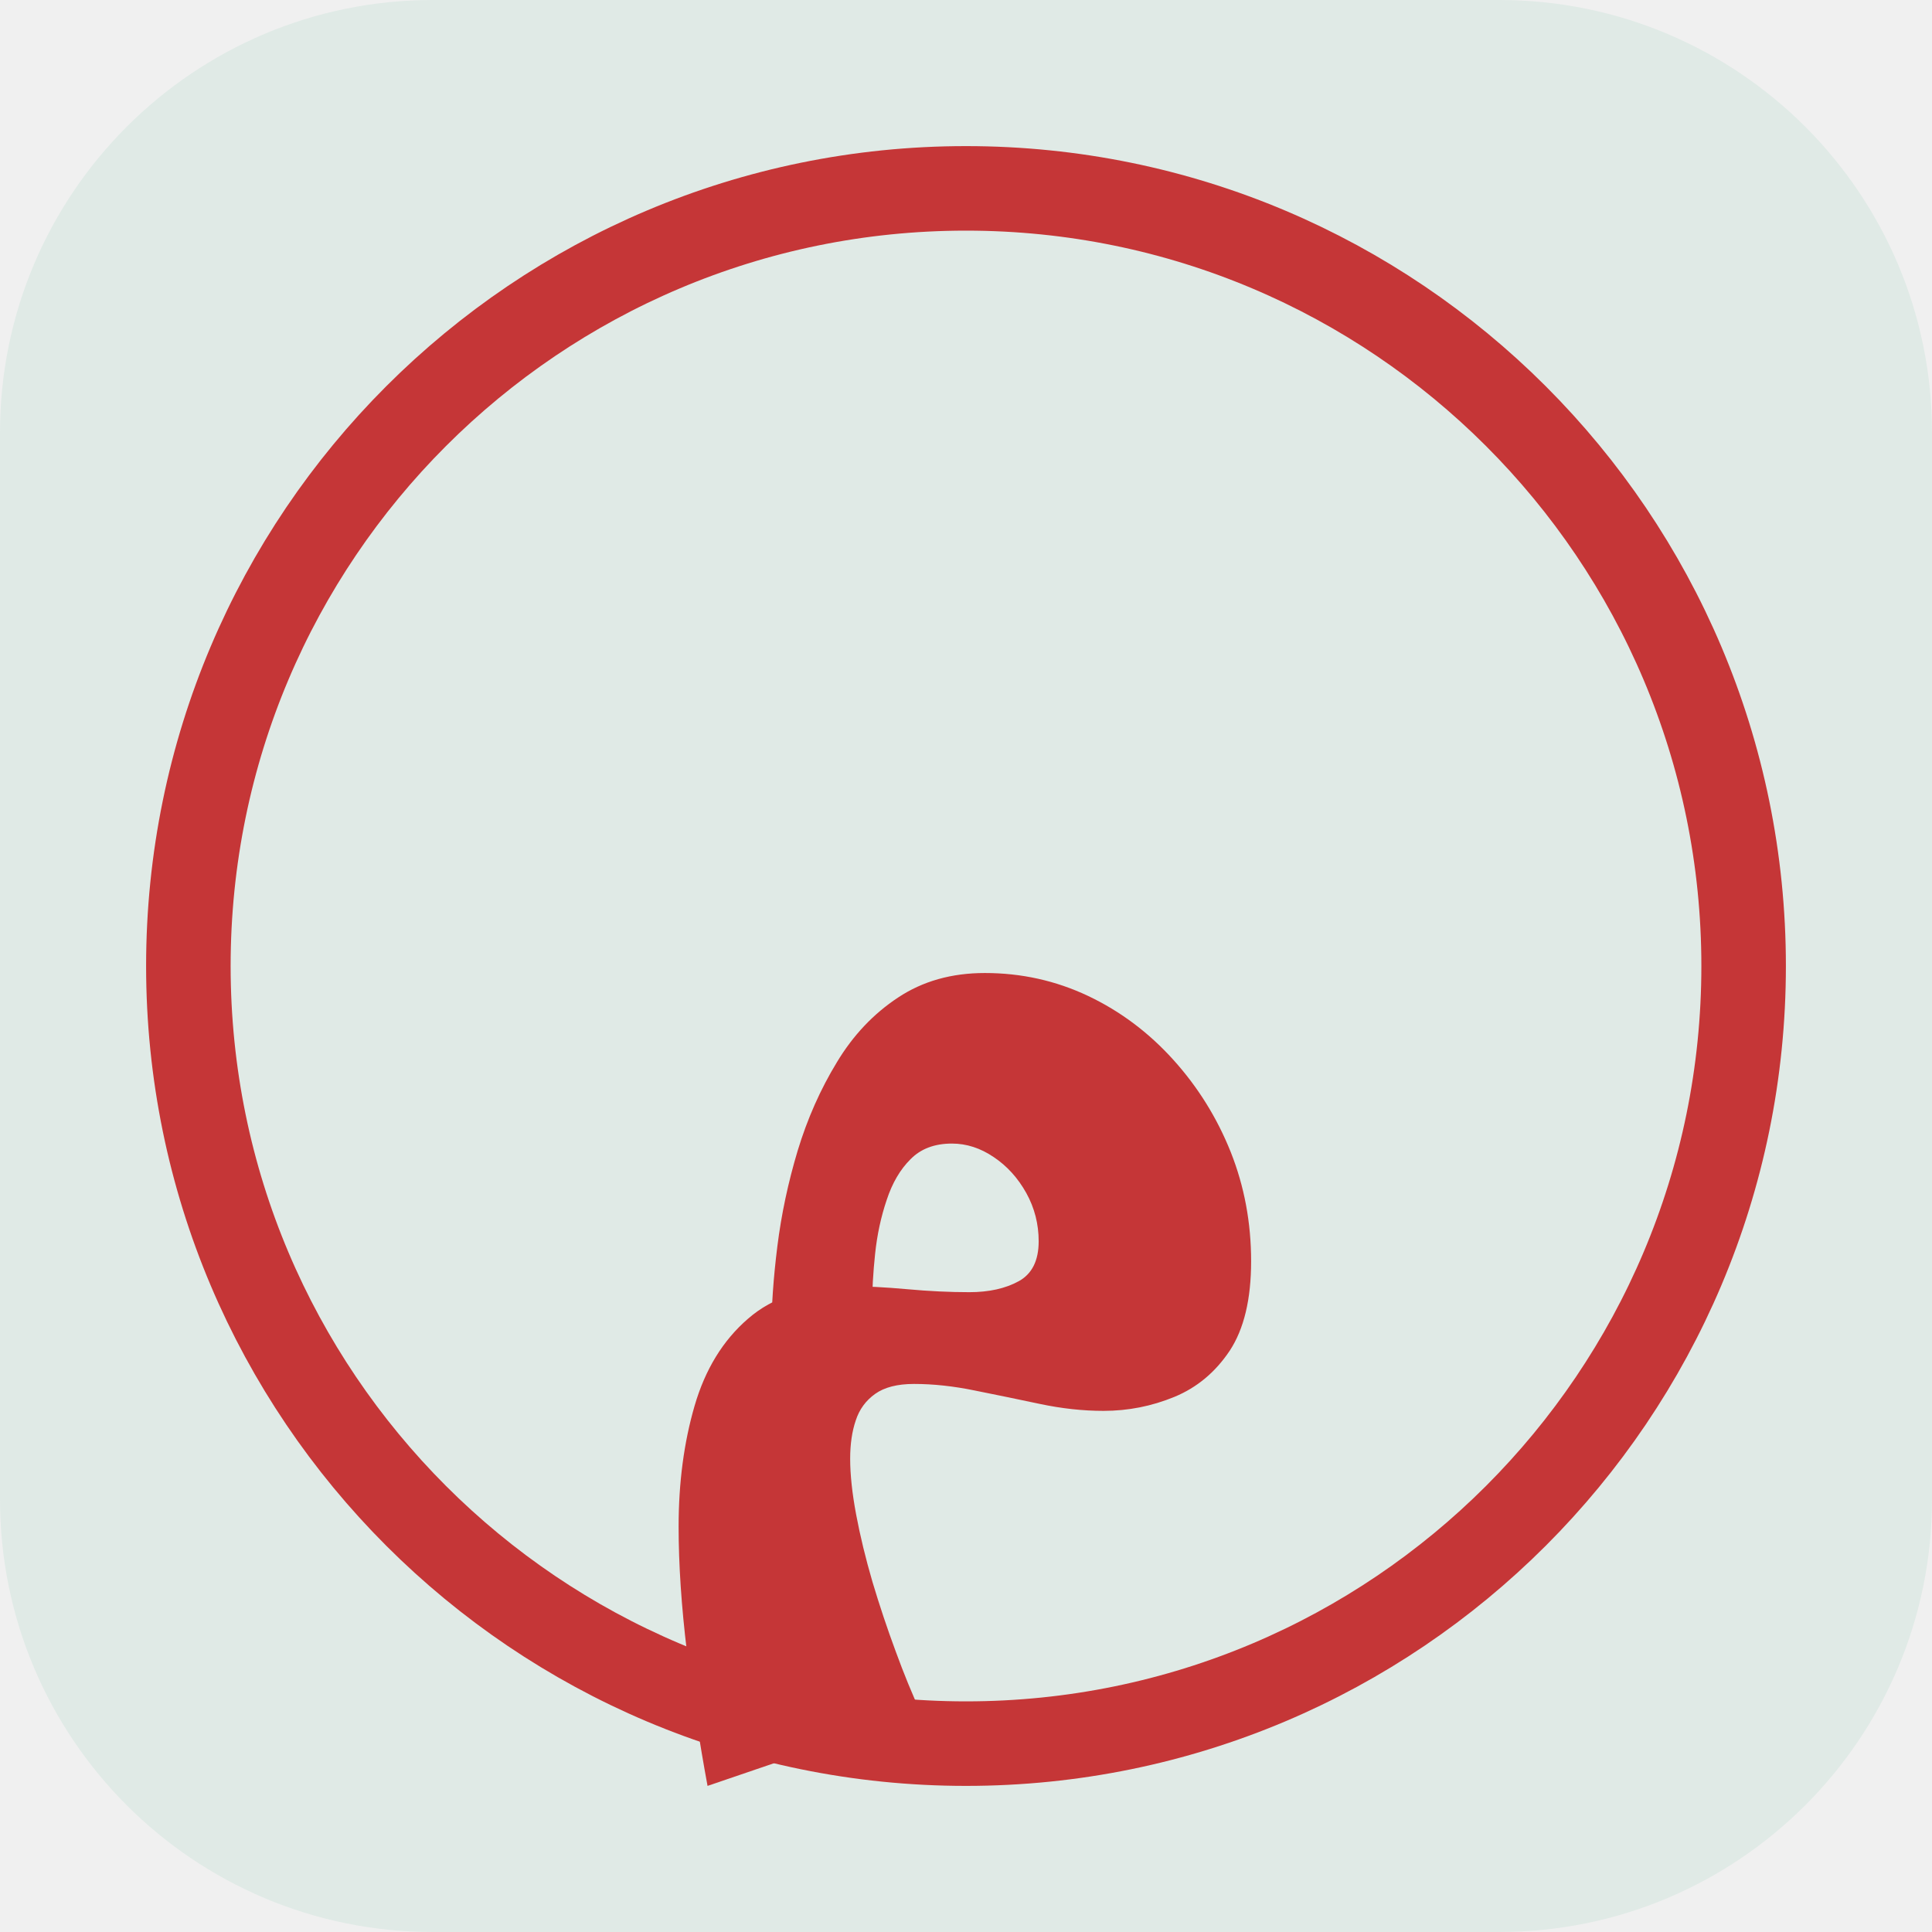
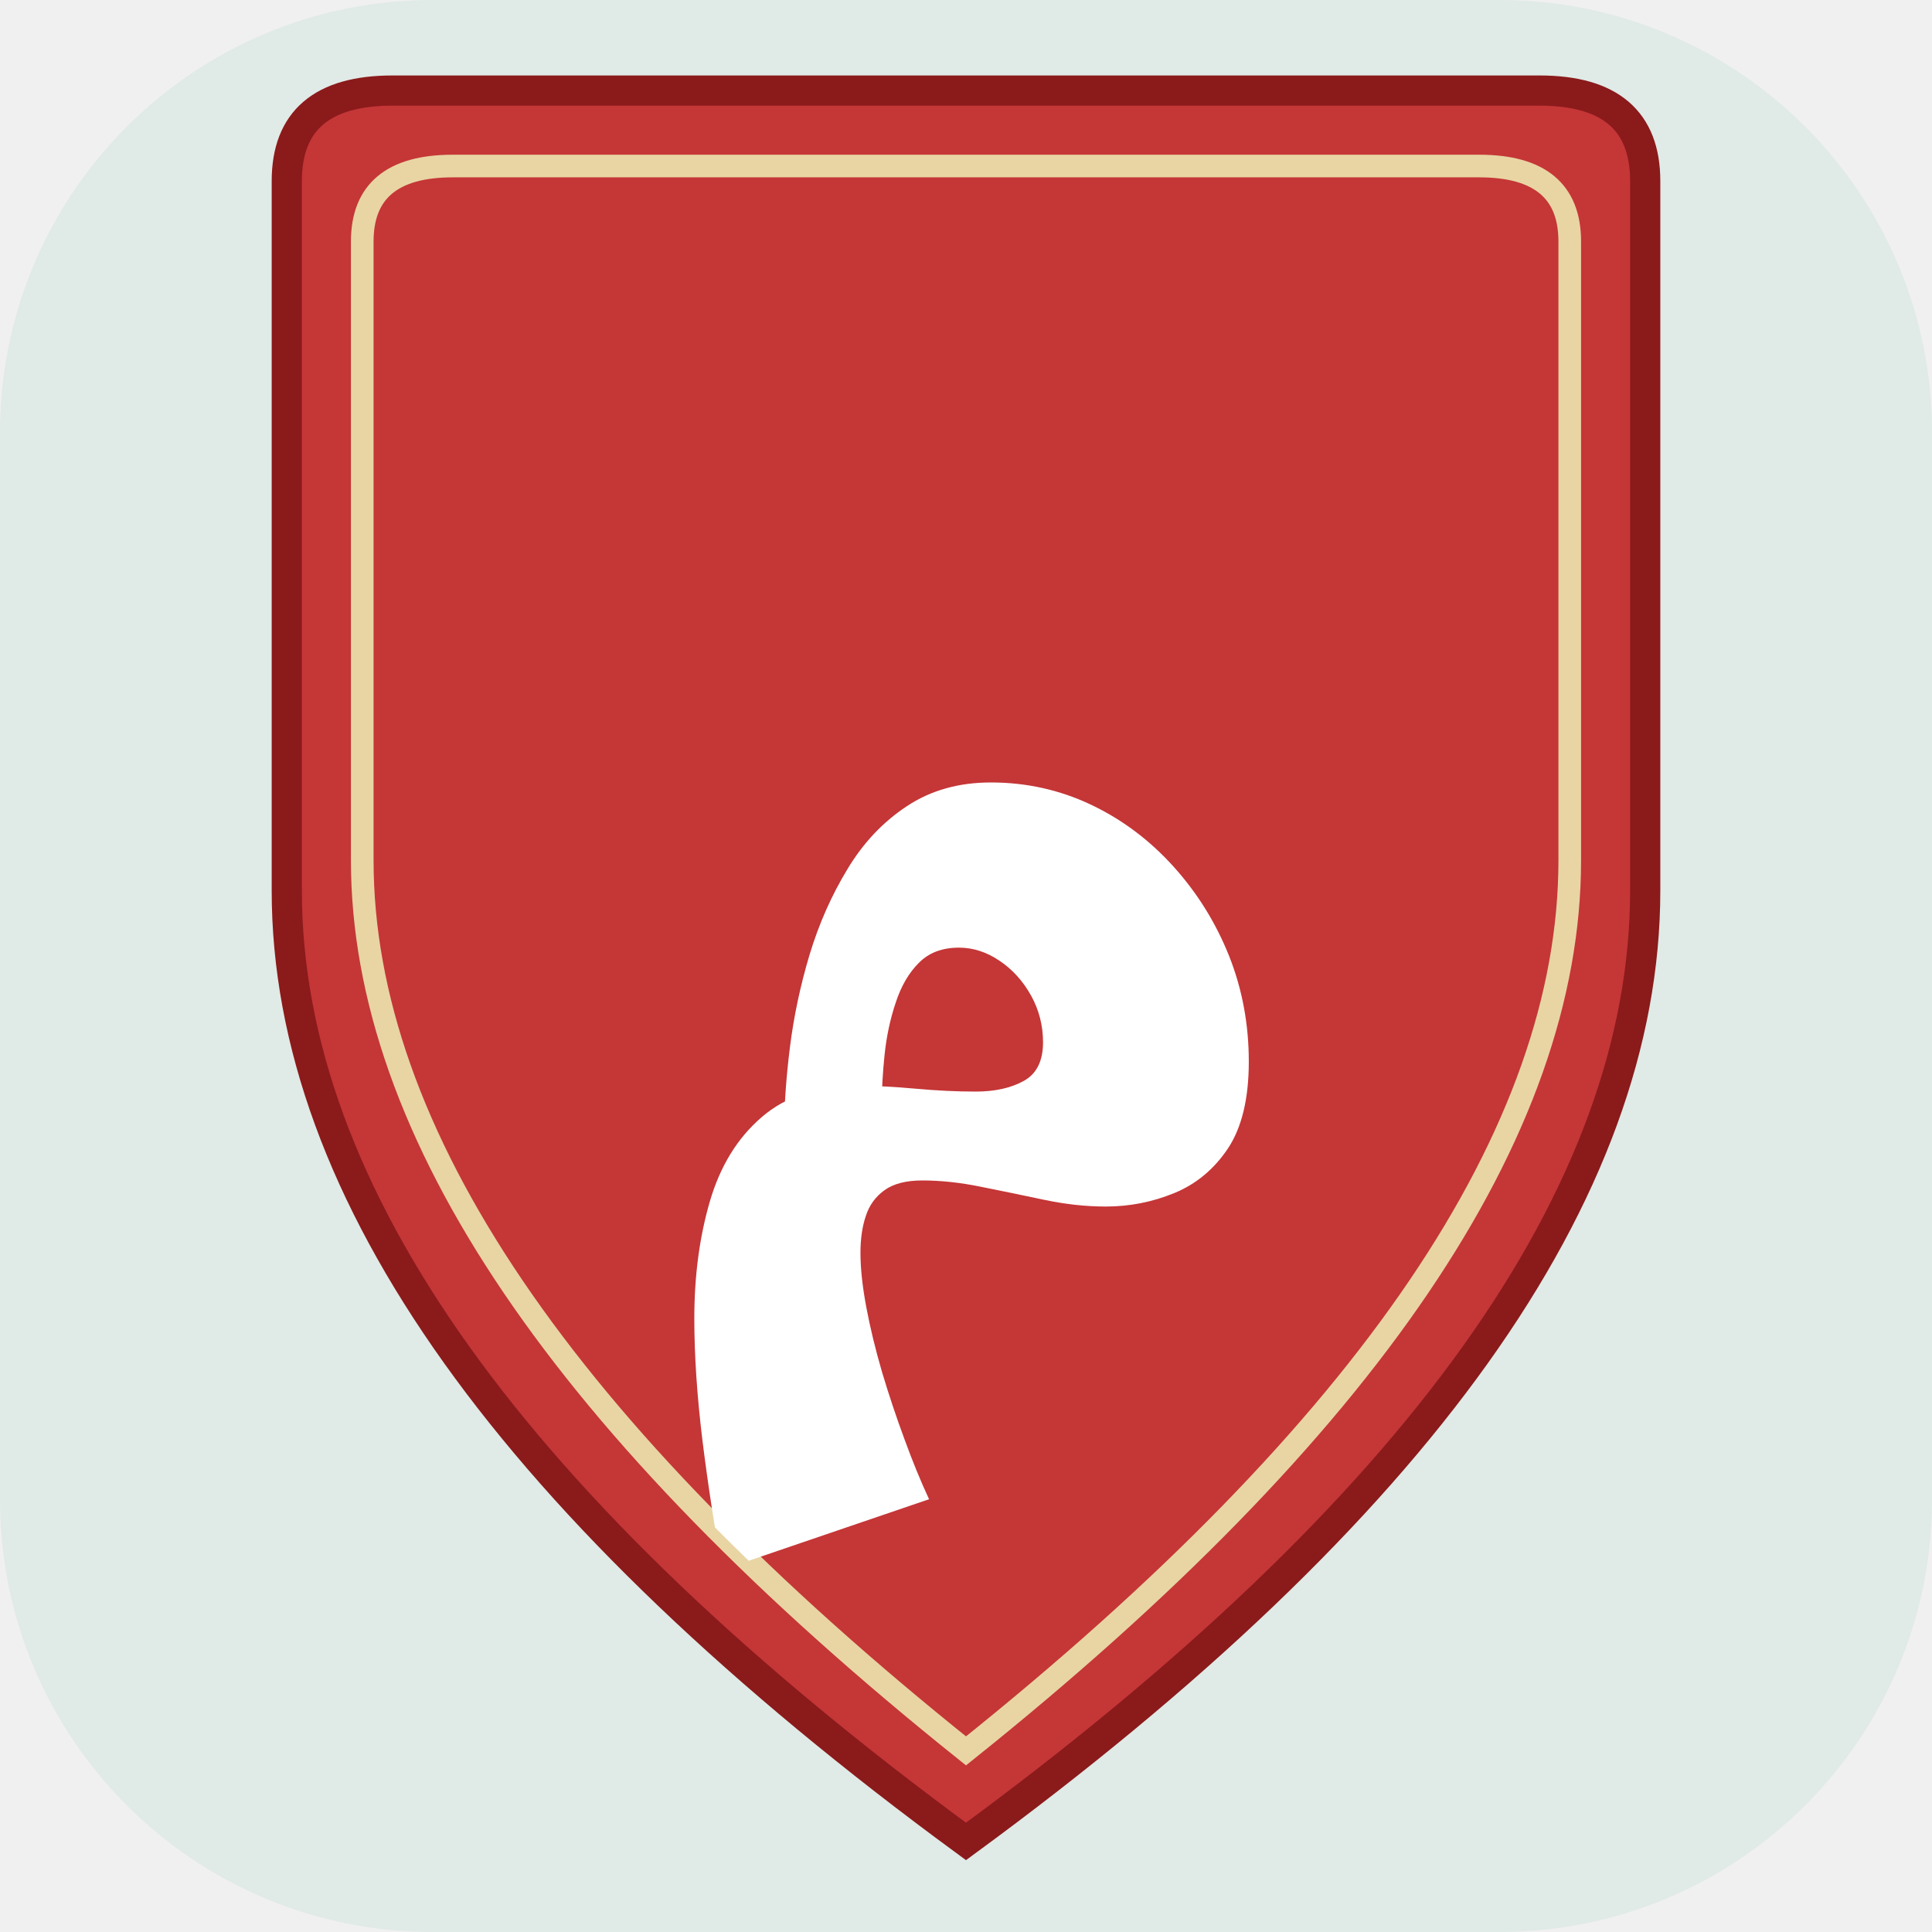
<svg xmlns="http://www.w3.org/2000/svg" width="192" height="192" viewBox="0 0 192 192">
  <rect width="192" height="192" rx="43" fill="#e0eae6" />
-   <svg x="12" y="12" width="168" height="168" viewBox="0 0 100 100">
-     <circle cx="50" cy="50" r="46" fill="none" stroke="#c53637" stroke-width="5" />
-     <g transform="translate(33, 10) scale(1.18)">
-       <path fill="#c53637" d="M1.45 75Q0.85 71.75 0.42 68.30Q0 64.85 0 62.00Q0 58.70 0.80 55.95Q1.60 53.20 3.48 51.58Q5.35 49.95 8.50 49.95Q9.80 49.95 11.45 50.10Q13.10 50.25 14.57 50.25Q16.05 50.25 17.05 49.70Q18.05 49.15 18.05 47.70Q18.05 46.40 17.43 45.28Q16.80 44.15 15.80 43.48Q14.80 42.80 13.70 42.80Q12.40 42.80 11.63 43.58Q10.85 44.35 10.43 45.63Q10 46.90 9.85 48.33Q9.70 49.75 9.70 51.00L4.65 52.30Q4.65 50.35 4.95 47.95Q5.25 45.55 5.97 43.15Q6.70 40.75 7.93 38.73Q9.15 36.70 11 35.48Q12.85 34.25 15.35 34.25Q18.10 34.25 20.53 35.40Q22.95 36.55 24.80 38.60Q26.65 40.65 27.68 43.23Q28.70 45.80 28.70 48.70Q28.70 51.55 27.63 53.18Q26.55 54.80 24.85 55.50Q23.15 56.20 21.30 56.20Q19.75 56.20 18.10 55.85Q16.45 55.50 14.85 55.18Q13.25 54.85 11.80 54.85Q10.55 54.85 9.85 55.35Q9.15 55.85 8.88 56.68Q8.60 57.50 8.60 58.60Q8.60 59.80 8.90 61.40Q9.20 63.00 9.72 64.78Q10.25 66.55 10.88 68.25Q11.50 69.95 12.15 71.35L1.45 75Z" />
+   <svg x="20" y="6" width="152" height="180" viewBox="0 0 100 120">
+     <path d="M5 8 Q5 2 12 2 L88 2 Q95 2 95 8 L95 55 Q95 85 50 118 Q5 85 5 55 Z" fill="#c53637" stroke="#8b1a1b" stroke-width="2" />
+     <path d="M10 12 Q10 7 16 7 L84 7 Q90 7 90 12 L90 53 Q90 80 50 112 Q10 80 10 53 Z" fill="none" stroke="#e8d5a3" stroke-width="1.5" />
+     <defs>
+       <clipPath id="sc">
+         <path d="M10 12 Q10 7 16 7 L84 7 Q90 7 90 12 L90 53 Q90 80 50 112 Q10 80 10 53 Z" />
+       </clipPath>
+     </defs>
+     <g clip-path="url(#sc)">
+       <g transform="translate(32, 4) scale(1.28)">
+         <path fill="#fff" d="M1.45 75Q0.85 71.75 0.42 68.30Q0 64.85 0 62.00Q0 58.70 0.80 55.95Q1.60 53.20 3.48 51.58Q5.35 49.95 8.50 49.95Q9.80 49.95 11.45 50.10Q13.10 50.25 14.57 50.25Q16.05 50.25 17.05 49.70Q18.05 49.15 18.05 47.70Q18.05 46.40 17.43 45.28Q16.80 44.15 15.80 43.48Q14.80 42.80 13.70 42.80Q12.40 42.80 11.63 43.58Q10.85 44.35 10.43 45.63Q10 46.90 9.85 48.33Q9.70 49.75 9.70 51.00L4.65 52.30Q4.65 50.35 4.95 47.95Q5.25 45.55 5.97 43.15Q6.70 40.75 7.93 38.73Q9.15 36.70 11 35.48Q12.85 34.25 15.35 34.25Q18.10 34.25 20.53 35.40Q22.95 36.55 24.80 38.60Q26.65 40.65 27.68 43.23Q28.70 45.80 28.70 48.70Q28.70 51.55 27.63 53.18Q26.55 54.80 24.85 55.50Q23.15 56.20 21.30 56.20Q19.75 56.20 18.10 55.85Q16.45 55.50 14.85 55.18Q13.25 54.85 11.80 54.85Q10.55 54.85 9.85 55.35Q9.15 55.85 8.88 56.68Q8.60 57.50 8.60 58.60Q8.60 59.80 8.90 61.40Q9.20 63.00 9.72 64.78Q10.25 66.55 10.88 68.25Q11.50 69.95 12.15 71.35L1.45 75Z" />
+       </g>
    </g>
  </svg>
</svg>
